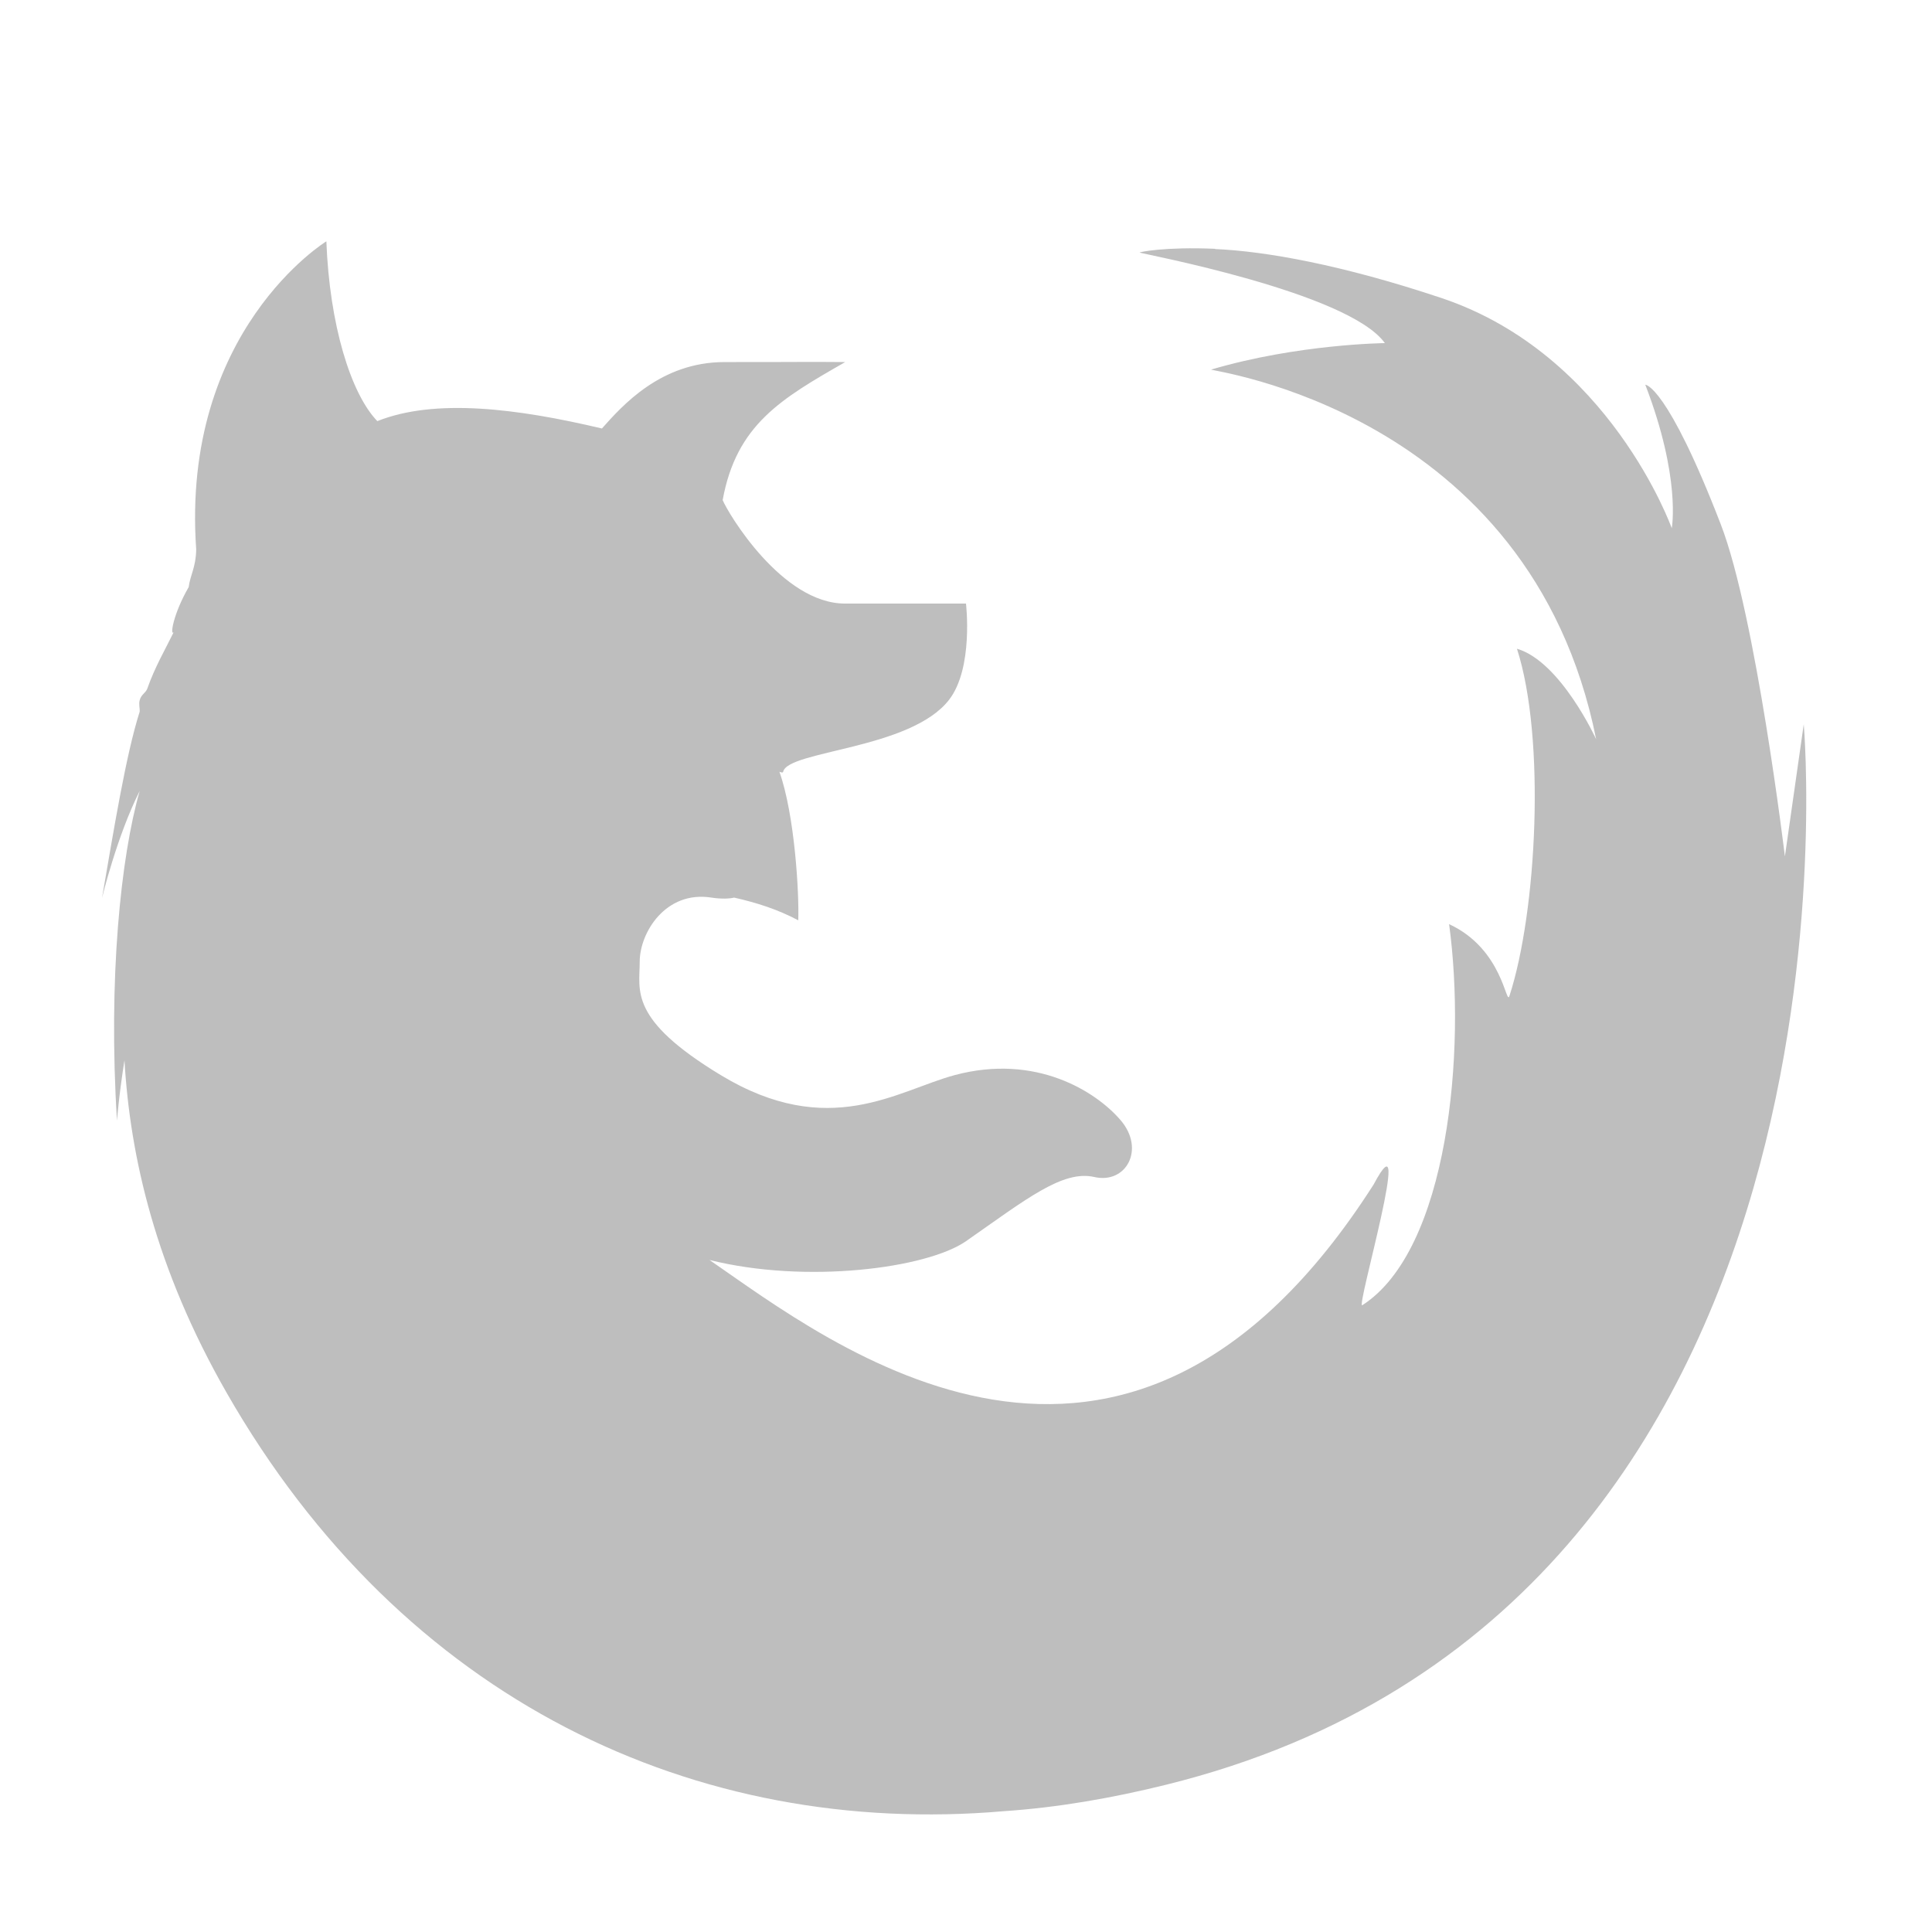
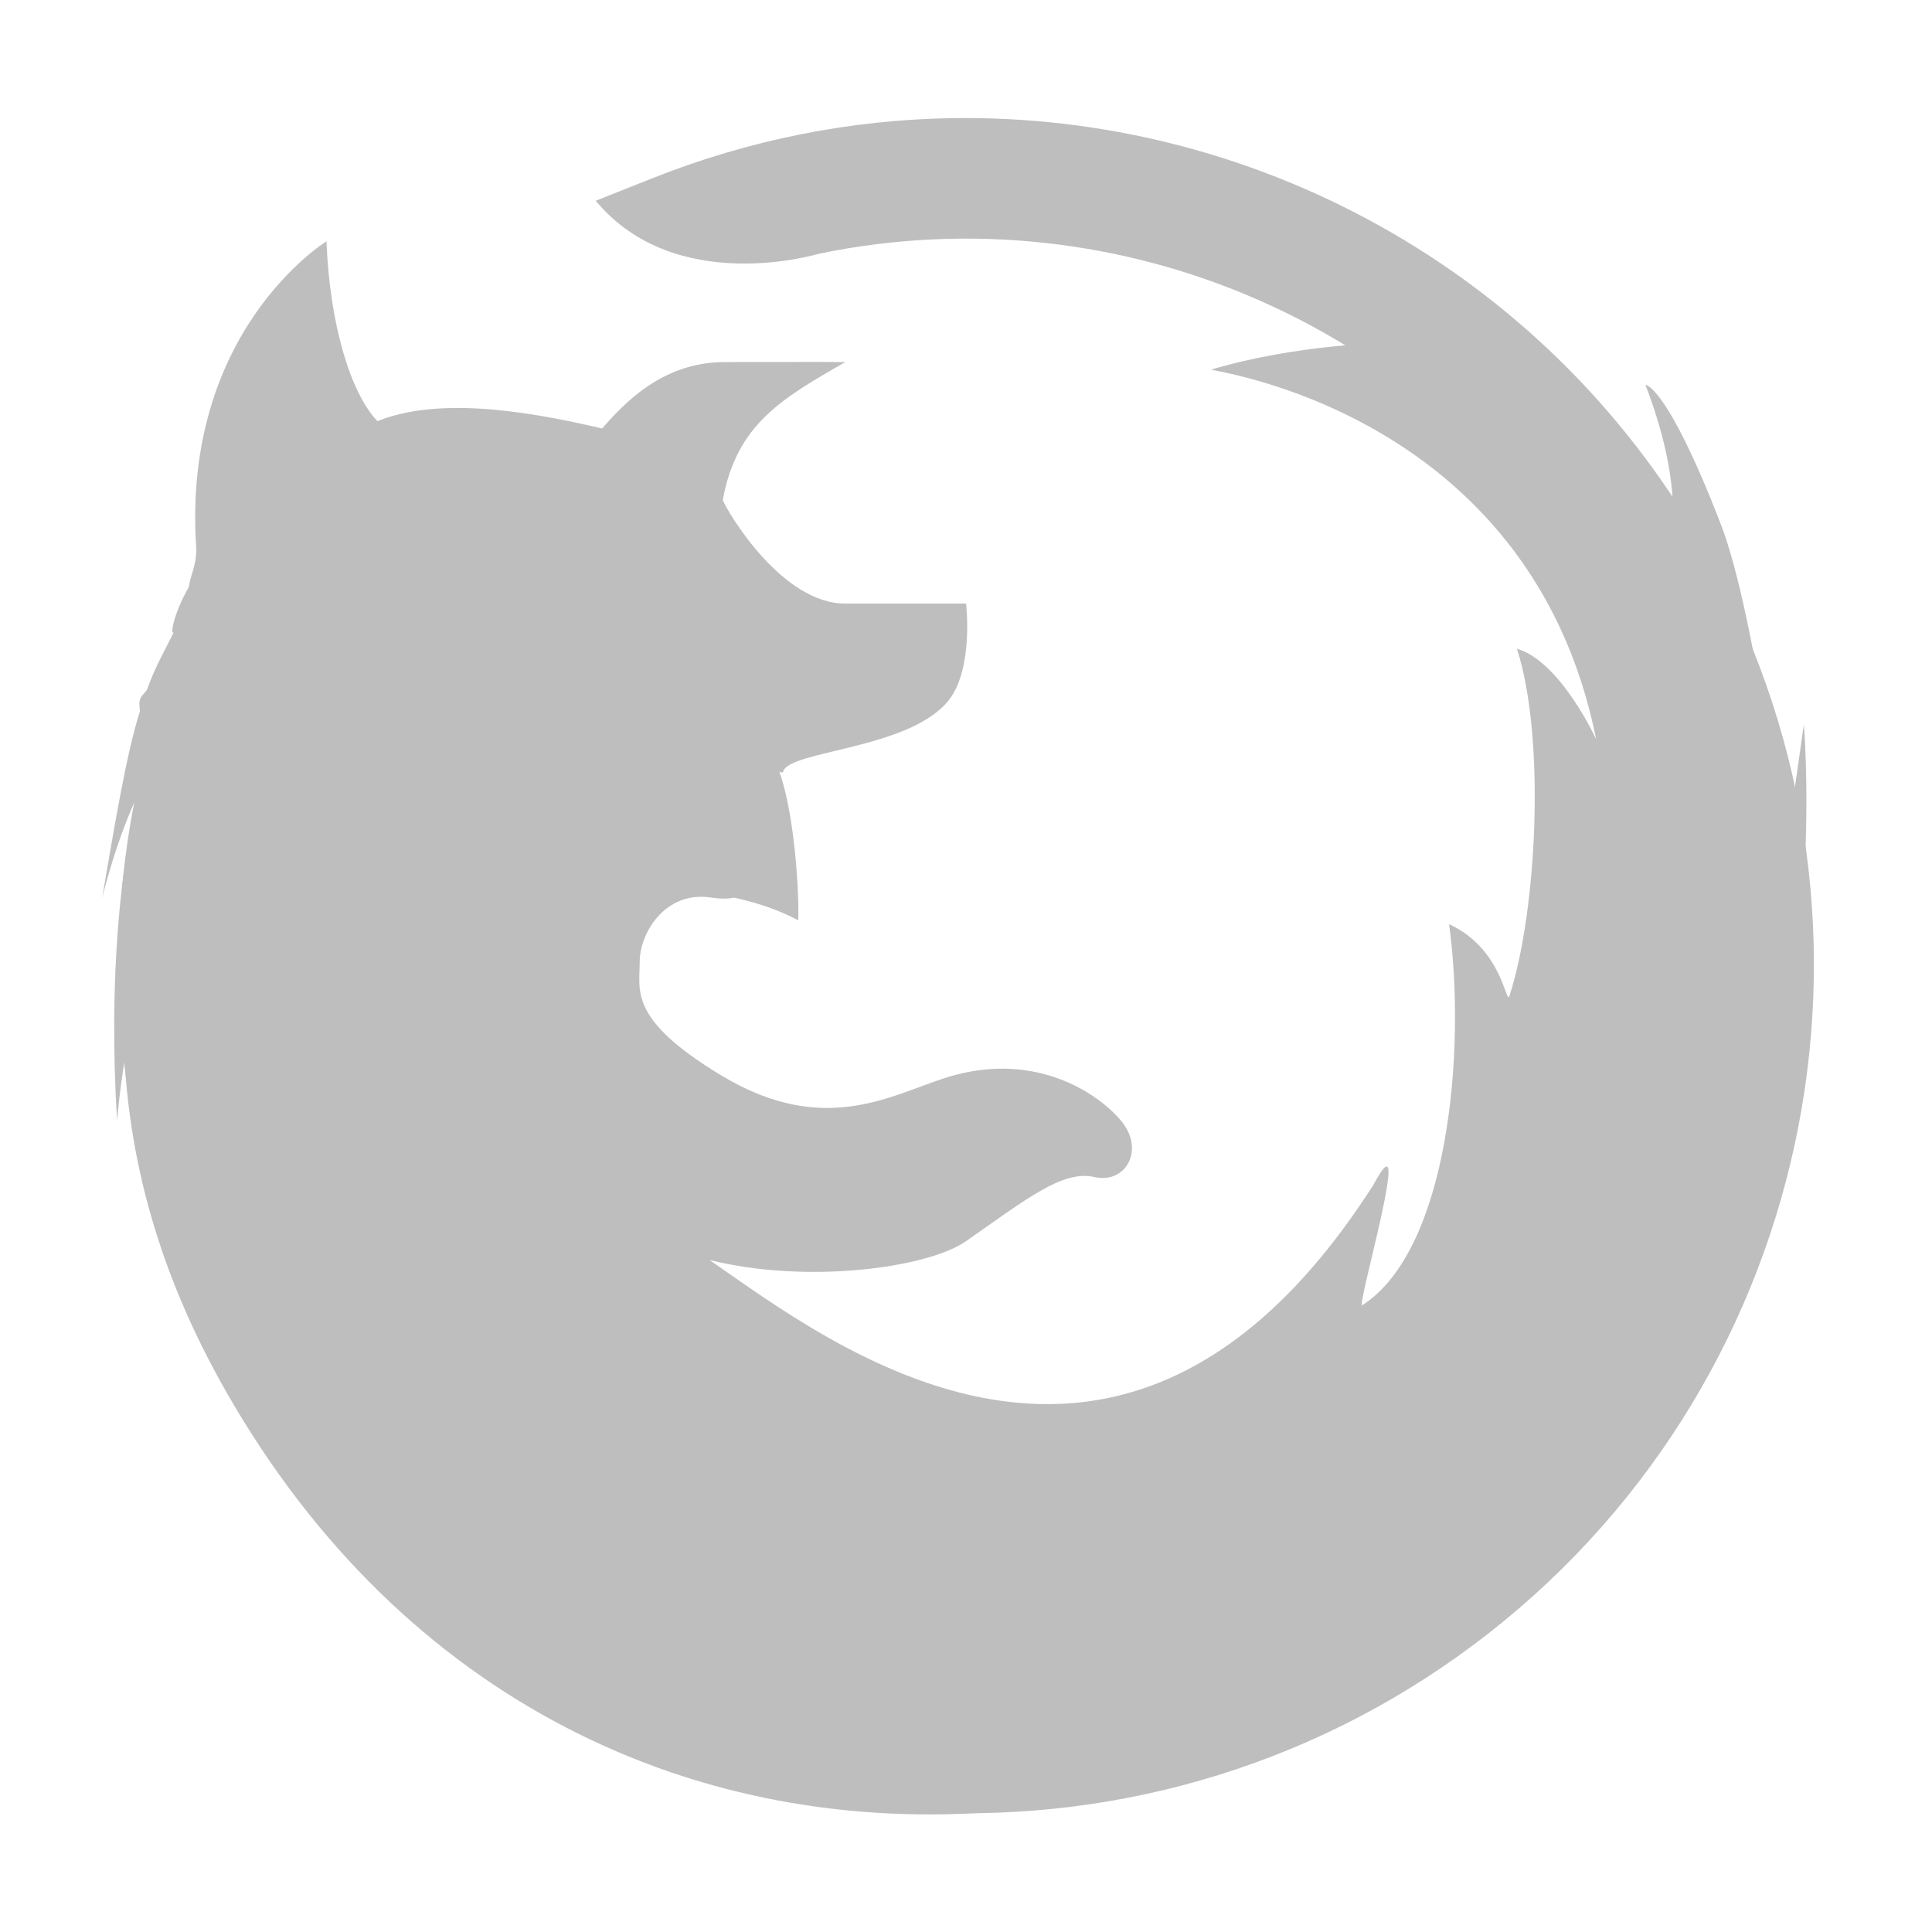
- <svg xmlns="http://www.w3.org/2000/svg" height="16" id="svg7384" version="1.1" width="16">
-   <defs id="defs7386" />
-   <g id="layer9" style="display:inline" transform="translate(-243.0002,-235.0015)">
-     <path d="M 249.054,245.032 z" id="path17747" style="fill:none;stroke:#000000;stroke-width:0.999px;stroke-linecap:butt;stroke-linejoin:miter;stroke-opacity:1" />
-     <path d="M 249.086,245.095 z" id="path17749" style="fill:none;stroke:#000000;stroke-width:0.999px;stroke-linecap:butt;stroke-linejoin:miter;stroke-opacity:1" />
-     <path d="m 253.063,237.062 c -0.416,-0.018 -0.628,0.027 -0.625,0.031 0.006,0.008 1.73,0.327 2.031,0.75 0,0 -0.719,0.007 -1.438,0.219 -0.033,0.01 2.641,0.331 3.188,3.062 0,0 -0.294,-0.644 -0.656,-0.75 0.239,0.741 0.165,2.176 -0.062,2.875 -0.029,0.09 -0.052,-0.388 -0.5,-0.594 0.143,1.049 -0.006,2.698 -0.719,3.156 -0.056,0.036 0.439,-1.649 0.094,-1 -2.064,3.232 -4.505,1.311 -5.5,0.625 0.799,0.2 1.8,0.07 2.125,-0.156 0.496,-0.346 0.799,-0.591 1.062,-0.531 0.263,0.06 0.423,-0.229 0.219,-0.469 -0.205,-0.24 -0.703,-0.555 -1.375,-0.375 -0.474,0.127 -1.041,0.543 -1.938,0 -0.765,-0.463 -0.671,-0.699 -0.671,-0.939 0,-0.24 0.214,-0.591 0.594,-0.531 0.085,0.013 0.151,0.009 0.188,0 0.185,0.042 0.357,0.096 0.531,0.188 0.008,-0.224 -0.029,-0.873 -0.156,-1.23 0.011,0.004 0.029,0.011 0.031,0 0.038,-0.177 1.055,-0.184 1.374,-0.596 C 251.064,240.533 251,240 251,240 l -1,0 c -0.524,0.002 -0.972,-0.751 -1.015,-0.857 0.114,-0.626 0.486,-0.84 1.015,-1.143 -0.397,-0.003 -0.189,0 -1,0 -0.529,0 -0.847,0.362 -1.015,0.55 -0.701,-0.166 -1.381,-0.252 -1.86,-0.061 -0.221,-0.229 -0.396,-0.801 -0.422,-1.489 0,0 -1.205,0.739 -1.078,2.551 -0.002,0.149 -0.05,0.213 -0.062,0.312 -0.131,0.228 -0.155,0.405 -0.125,0.375 -0.066,0.136 -0.154,0.284 -0.219,0.469 -0.015,0.036 -0.05,0.046 -0.062,0.094 -0.009,0.032 0.002,0.064 0,0.094 -0.115,0.361 -0.215,0.982 -0.312,1.543 0,0 0.124,-0.514 0.312,-0.886 -0.156,0.544 -0.262,1.55 -0.188,2.73 0,0 0.015,-0.204 0.062,-0.5 0.046,0.801 0.259,1.727 0.844,2.75 1.462,2.558 3.892,3.689 6.438,3.469 0.445,-0.03 0.896,-0.108 1.344,-0.219 C 258.586,248.317 257.938,241 257.938,241 l -0.156,1.094 c 0,0 -0.241,-2 -0.531,-2.75 -0.444,-1.15 -0.624,-1.158 -0.625,-1.156 0.297,0.772 0.219,1.188 0.219,1.188 0,0 -0.513,-1.439 -1.906,-1.906 -0.825,-0.276 -1.459,-0.388 -1.875,-0.406 z" id="path159-6" style="fill:#bebebe;fill-opacity:1;stroke:none" />
+ <svg xmlns="http://www.w3.org/2000/svg" xmlns:ns1="http://www.openswatchbook.org/uri/2009/osb" height="16" id="svg7384" version="1.1" width="16">
+   <defs id="defs7386">
+     <linearGradient id="linearGradient7212" ns1:paint="solid">
+       <stop id="stop7214" offset="0" style="stop-color:#000000;stop-opacity:1;" />
+     </linearGradient>
+   </defs>
+   <g id="layer9" style="display:inline" transform="translate(-463.0002,164.9985)">
+     <path d="M 469.054,-154.968 Z" id="path17747" style="fill:none;stroke:#000000;stroke-width:0.999px;stroke-linecap:butt;stroke-linejoin:miter;stroke-opacity:1" />
+     <path d="M 469.086,-154.905 Z" id="path17749" style="fill:none;stroke:#000000;stroke-width:0.999px;stroke-linecap:butt;stroke-linejoin:miter;stroke-opacity:1" />
+     <path d="m 473.063,-162.938 c -0.416,-0.018 -0.628,0.027 -0.625,0.031 0.006,0.008 1.73,0.327 2.031,0.75 0,0 -0.719,0.007 -1.438,0.219 -0.033,0.01 2.641,0.331 3.188,3.062 0,0 -0.294,-0.644 -0.656,-0.75 0.239,0.741 0.165,2.176 -0.062,2.875 -0.029,0.09 -0.052,-0.388 -0.5,-0.594 0.143,1.049 -0.006,2.698 -0.719,3.156 -0.056,0.036 0.439,-1.649 0.094,-1 -2.064,3.232 -4.505,1.311 -5.5,0.625 0.799,0.2 1.8,0.07 2.125,-0.156 0.496,-0.346 0.799,-0.591 1.062,-0.531 0.263,0.06 0.423,-0.229 0.219,-0.469 -0.205,-0.24 -0.703,-0.555 -1.375,-0.375 -0.474,0.127 -1.041,0.543 -1.938,0 -0.765,-0.463 -0.671,-0.699 -0.671,-0.939 0,-0.24 0.214,-0.591 0.594,-0.531 0.085,0.013 0.151,0.009 0.188,0 0.185,0.042 0.357,0.096 0.531,0.188 0.008,-0.224 -0.029,-0.873 -0.156,-1.23 0.011,0.004 0.029,0.011 0.031,0 0.038,-0.177 1.055,-0.184 1.374,-0.596 0.204,-0.264 0.141,-0.797 0.141,-0.797 l -1,0 c -0.524,0.002 -0.972,-0.751 -1.015,-0.857 0.114,-0.626 0.486,-0.84 1.015,-1.143 -0.397,-0.003 -0.189,0 -1,0 -0.529,0 -0.847,0.362 -1.015,0.55 -0.701,-0.166 -1.381,-0.252 -1.86,-0.061 -0.221,-0.229 -0.396,-0.801 -0.422,-1.489 0,0 -1.205,0.739 -1.078,2.551 -0.002,0.149 -0.05,0.213 -0.062,0.312 -0.131,0.228 -0.155,0.405 -0.125,0.375 -0.066,0.136 -0.154,0.284 -0.219,0.469 -0.015,0.036 -0.05,0.046 -0.062,0.094 -0.009,0.032 0.002,0.064 0,0.094 -0.115,0.361 -0.215,0.982 -0.312,1.543 0,0 0.124,-0.514 0.312,-0.886 -0.156,0.544 -0.262,1.55 -0.188,2.73 0,0 0.015,-0.204 0.062,-0.5 0.046,0.801 0.259,1.727 0.844,2.75 1.462,2.558 3.892,3.689 6.438,3.469 0.445,-0.03 0.896,-0.108 1.344,-0.219 5.929,-1.464 5.281,-8.781 5.281,-8.781 l -0.156,1.094 c 0,0 -0.241,-2 -0.531,-2.75 -0.444,-1.15 -0.624,-1.158 -0.625,-1.156 0.297,0.772 0.219,1.188 0.219,1.188 0,0 -0.513,-1.439 -1.906,-1.906 -0.825,-0.276 -1.459,-0.388 -1.875,-0.406 z" id="path159-6" style="fill:#bebebe;fill-opacity:1;stroke:none" />
+     <path d="m 470.877,-164.02 c -0.83,0.014 -1.67,0.177 -2.48,0.5 l -0.463,0.184 c 0.661,0.798 1.843,0.44 1.843,0.44 2.508,-0.523 5.124,0.603 6.442,2.893 1.496,2.599 0.855,5.893 -1.506,7.742 -2.36,1.85 -5.711,1.683 -7.877,-0.391 -2.166,-2.074 -2.476,-5.415 -0.73,-7.854 l 0.291,-0.406 -0.814,-0.582 -0.291,0.406 c -2.031,2.837 -1.666,6.745 0.854,9.158 2.52,2.413 6.439,2.607 9.186,0.455 2.746,-2.152 3.496,-6.004 1.756,-9.027 -1.305,-2.268 -3.718,-3.559 -6.209,-3.518 z" id="path22109" style="color:#000000;font-style:normal;font-variant:normal;font-weight:normal;font-stretch:normal;font-size:medium;line-height:normal;font-family:sans-serif;text-indent:0;text-align:start;text-decoration:none;text-decoration-line:none;text-decoration-style:solid;text-decoration-color:#000000;letter-spacing:normal;word-spacing:normal;text-transform:none;direction:ltr;block-progression:tb;writing-mode:lr-tb;baseline-shift:baseline;text-anchor:start;white-space:normal;clip-rule:nonzero;display:inline;overflow:visible;visibility:visible;opacity:1;isolation:auto;mix-blend-mode:normal;color-interpolation:sRGB;color-interpolation-filters:linearRGB;solid-color:#000000;solid-opacity:1;fill:#bebebe;fill-opacity:1;fill-rule:nonzero;stroke:none;stroke-width:1;stroke-linecap:square;stroke-linejoin:miter;stroke-miterlimit:4;stroke-dasharray:none;stroke-dashoffset:0;stroke-opacity:1;marker:none;paint-order:normal;color-rendering:auto;image-rendering:auto;shape-rendering:auto;text-rendering:auto;enable-background:accumulate" />
  </g>
</svg>
